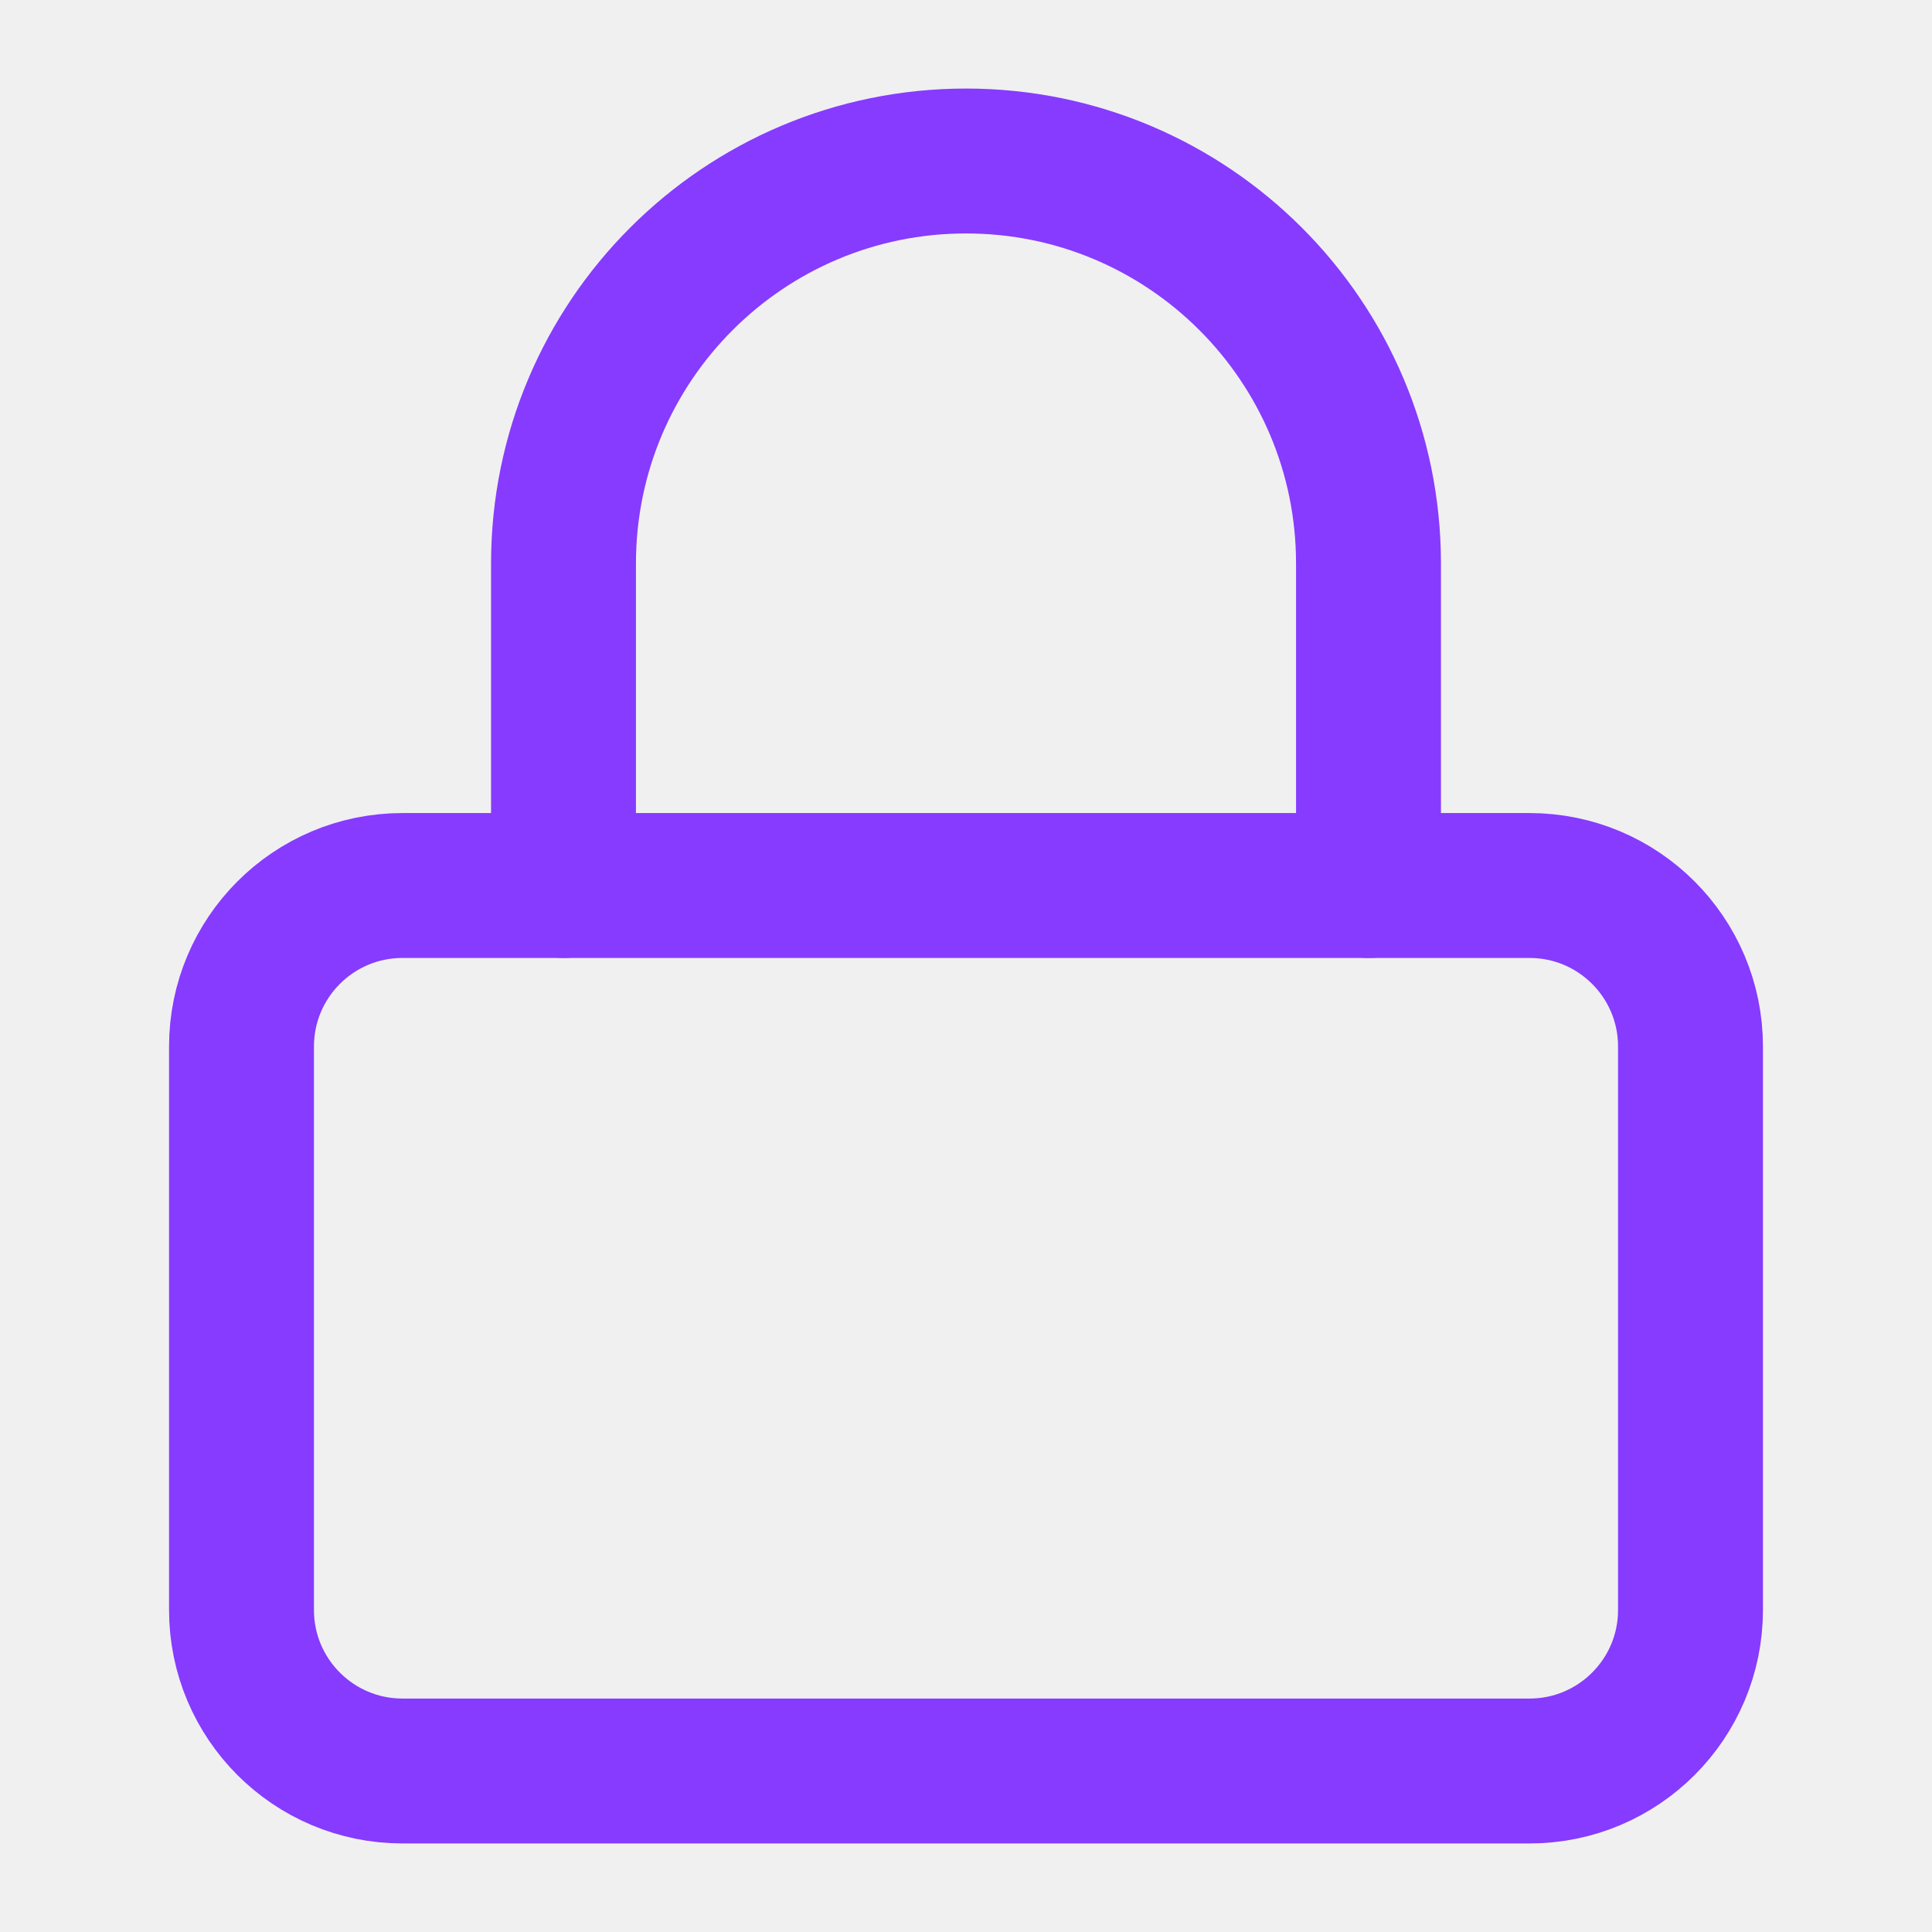
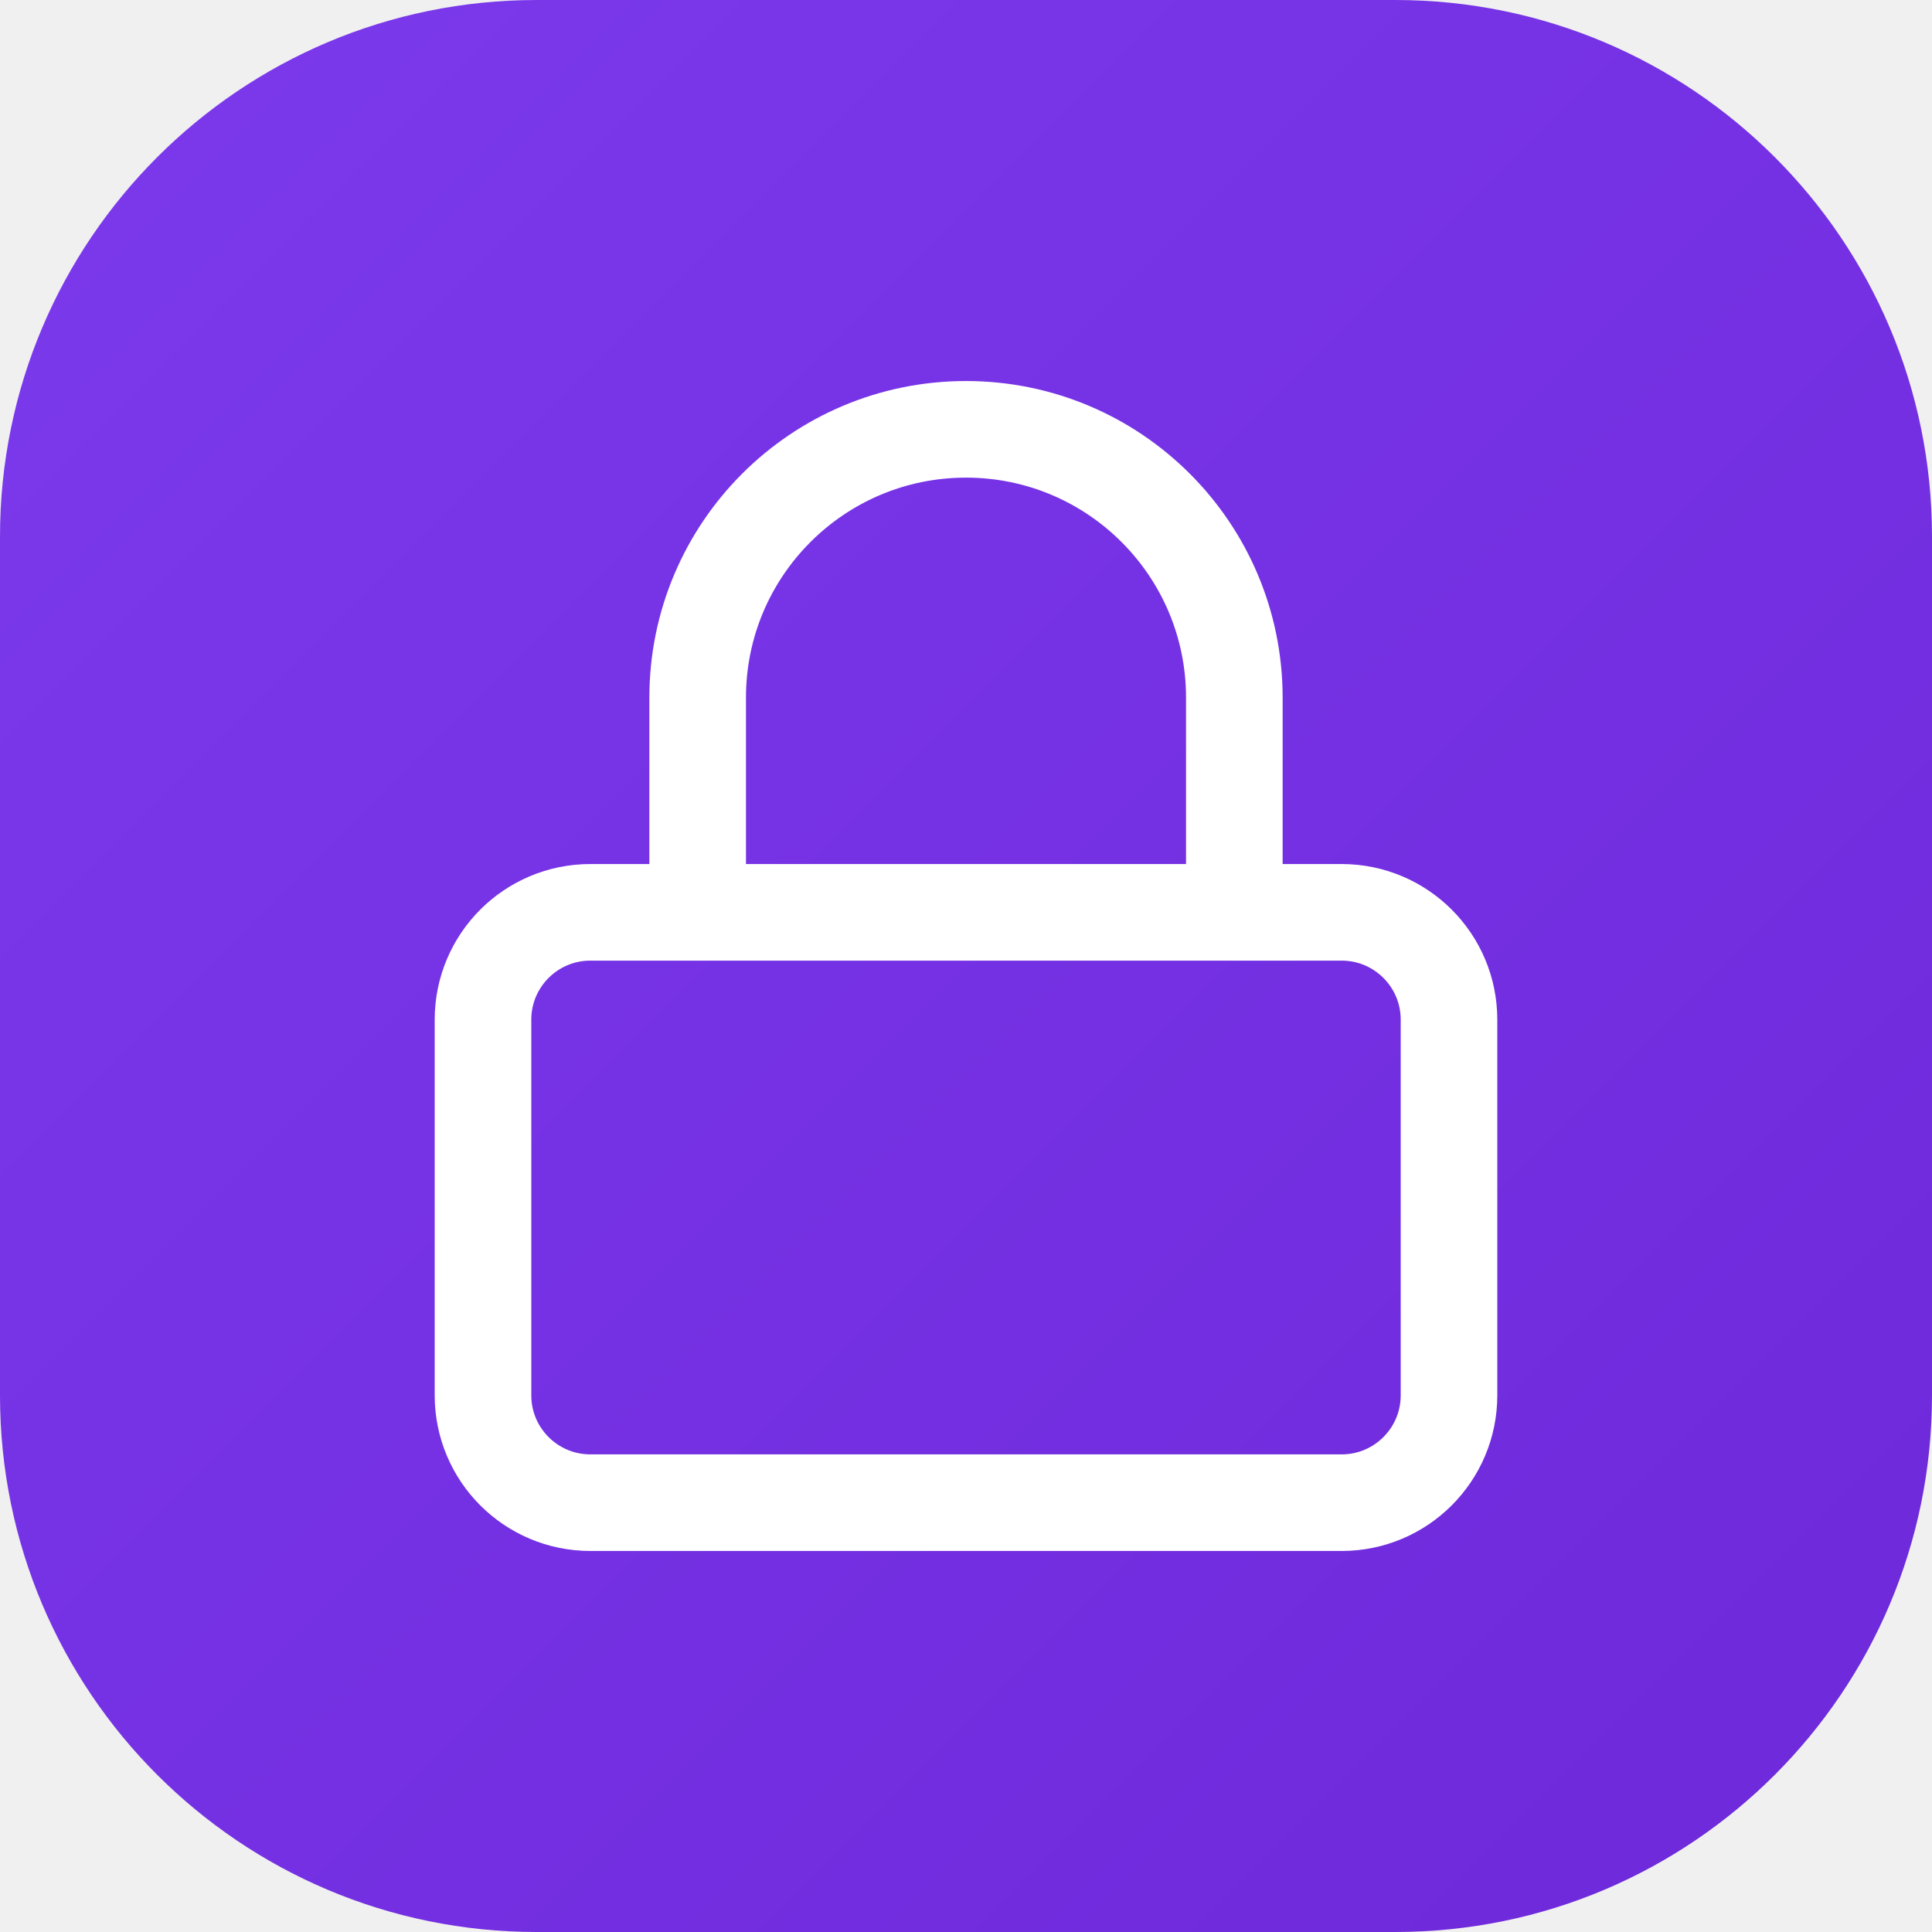
- <svg xmlns="http://www.w3.org/2000/svg" viewBox="0 0 24 24" fill="none" stroke="#863bff" stroke-width="1.8" stroke-linecap="round" stroke-linejoin="round">
-   <rect x="3" y="11" width="18" height="11" rx="2" />
-   <path d="M7 11V7a5 5 0 0 1 10 0v4" />
+ <svg xmlns="http://www.w3.org/2000/svg" viewBox="0 0 36 36">
+   <defs>
+     <linearGradient id="bg" x1="0" y1="0" x2="1" y2="1">
+       <stop offset="0%" stop-color="#7c3aed" />
+       <stop offset="100%" stop-color="#6d28d9" />
+     </linearGradient>
+   </defs>
+   <rect width="36" height="36" rx="10" fill="url(#bg)" />
+   <svg x="6" y="6" width="24" height="24" viewBox="0 0 24 24" fill="none" stroke="white" stroke-width="1.8" stroke-linecap="round" stroke-linejoin="round">
+     <rect x="3" y="11" width="18" height="11" rx="2" />
+     <path d="M7 11V7a5 5 0 0 1 10 0v4" />
+   </svg>
</svg>
